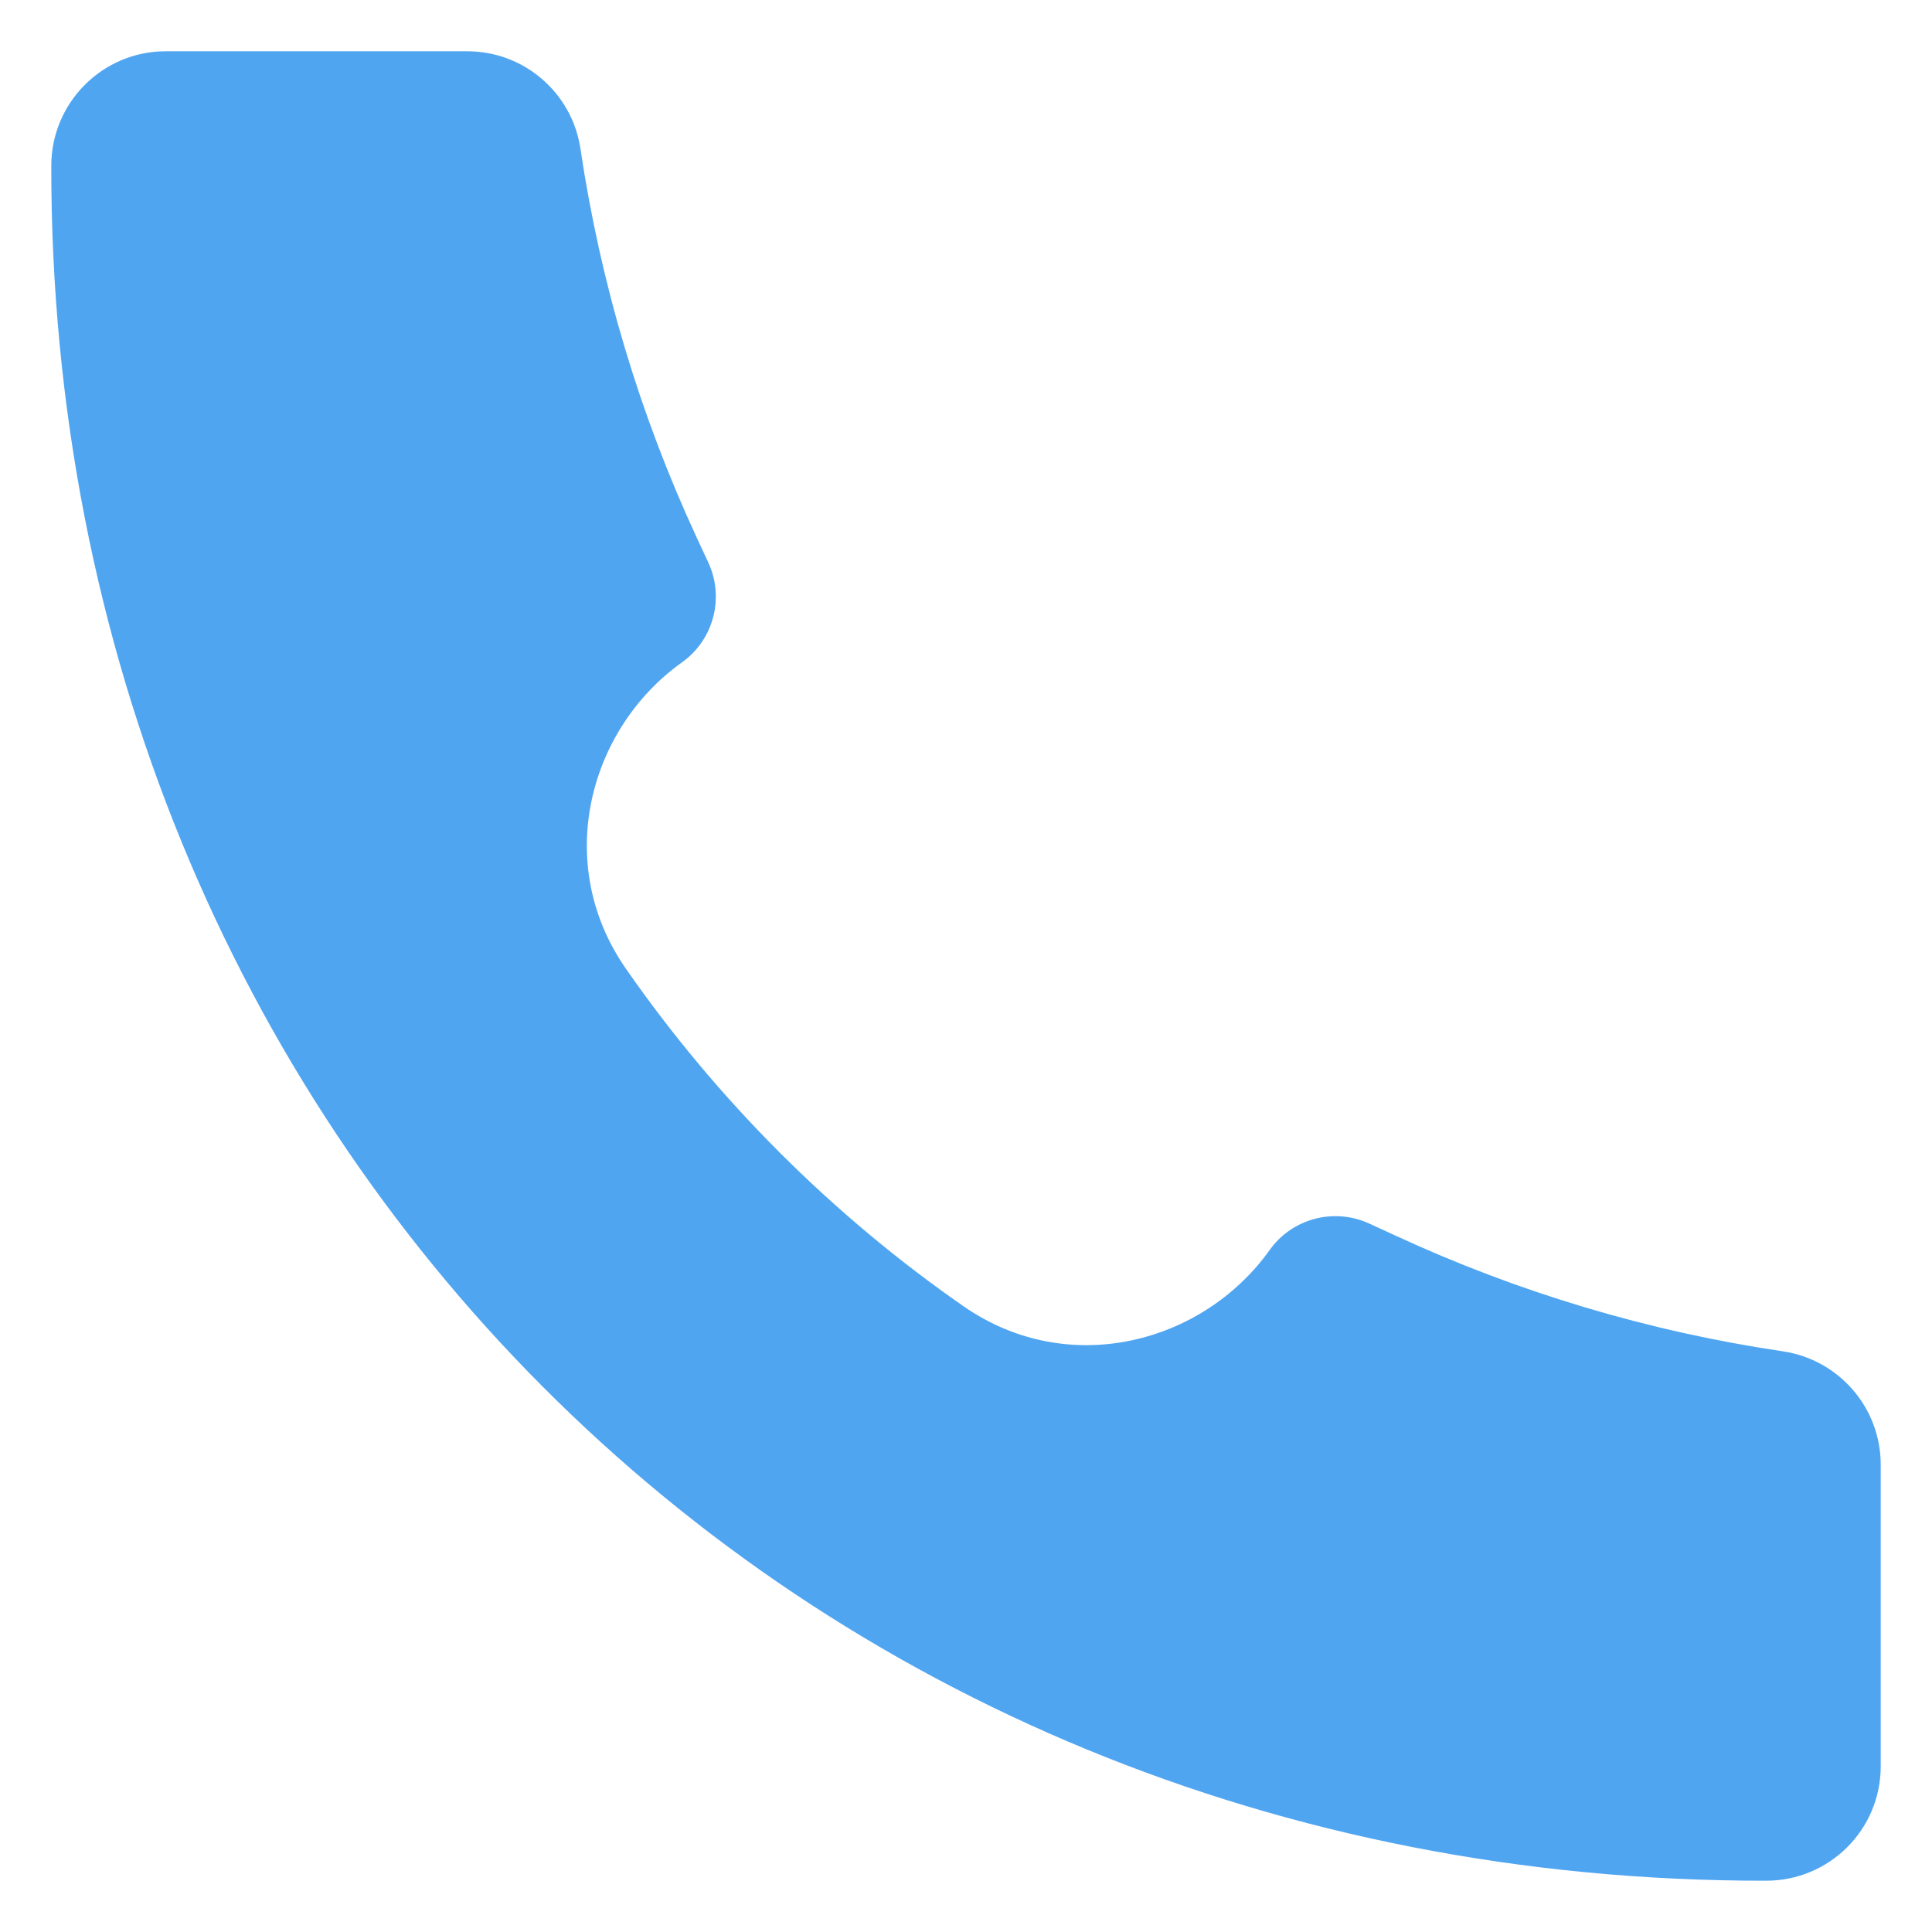
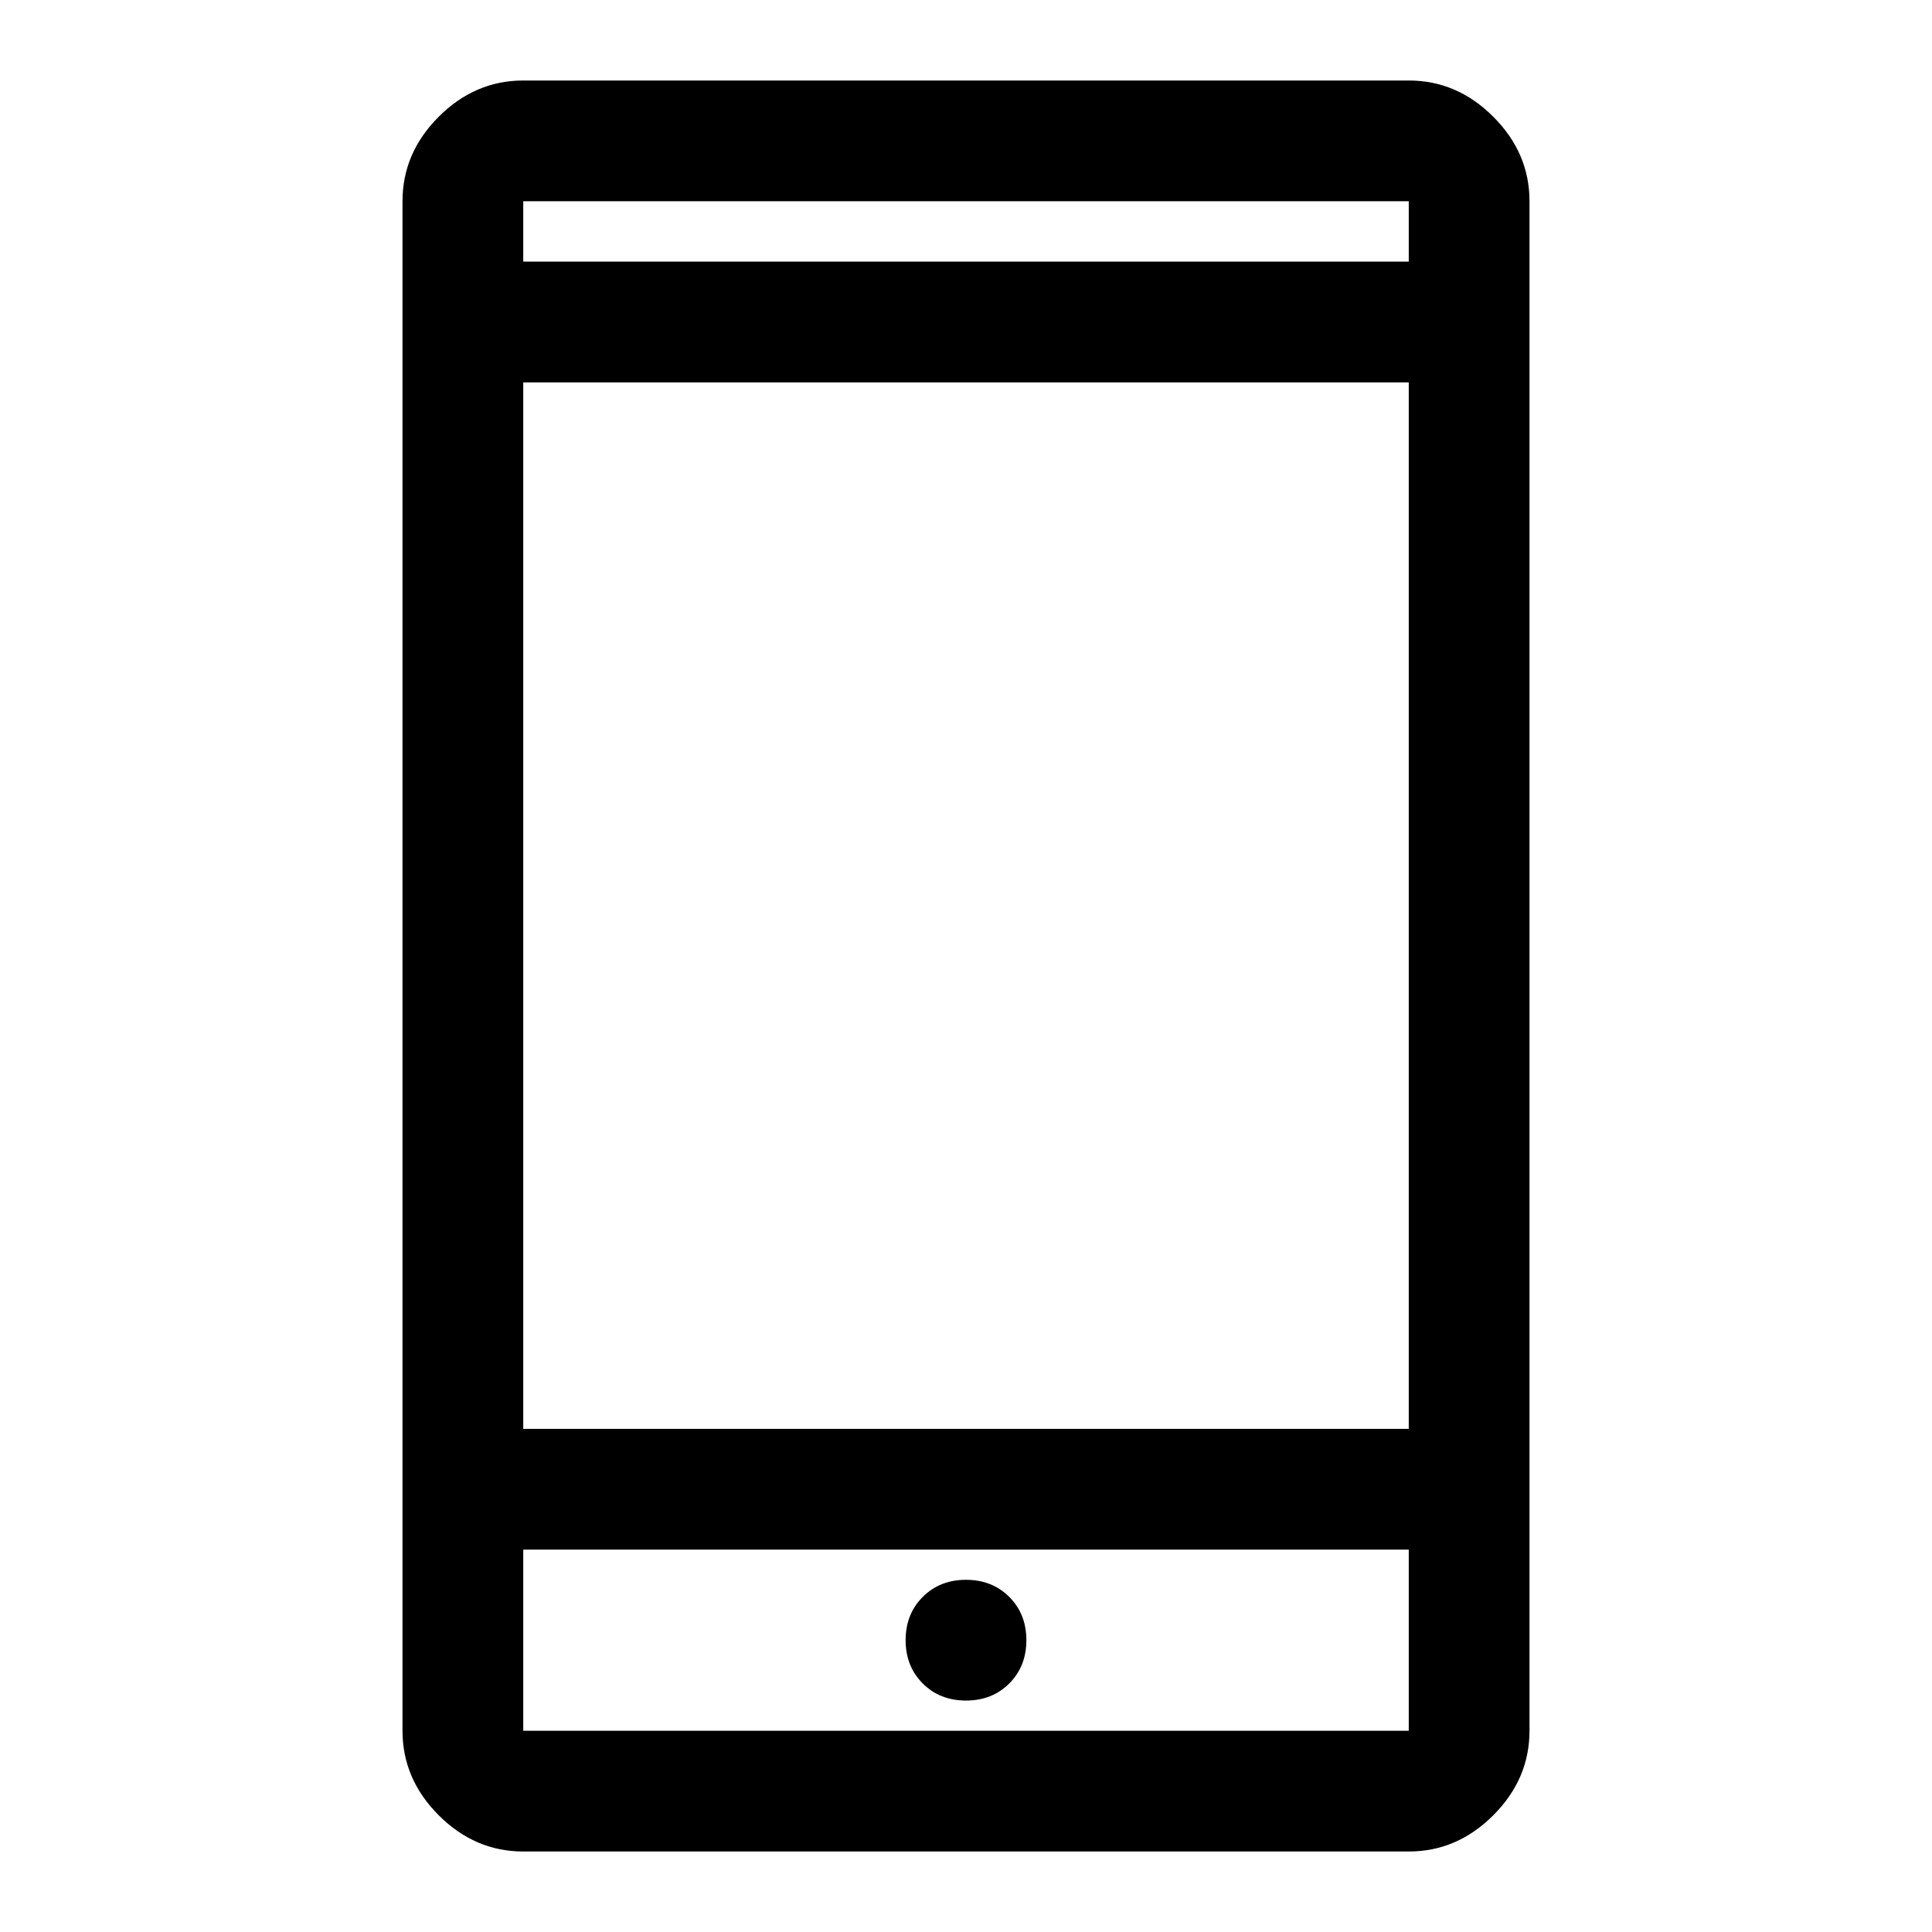
- <svg xmlns="http://www.w3.org/2000/svg" width="11" height="11" viewBox="0 0 11 11" fill="none">
-   <path d="M10.056 10.708C4.501 10.716 0.286 6.45 0.292 0.944C0.292 0.585 0.583 0.292 0.943 0.292H2.661C2.984 0.292 3.258 0.529 3.305 0.848C3.419 1.613 3.641 2.357 3.966 3.059L4.033 3.203C4.126 3.404 4.063 3.643 3.883 3.771C3.351 4.151 3.148 4.916 3.562 5.513C4.082 6.262 4.738 6.918 5.487 7.438C6.084 7.852 6.849 7.649 7.229 7.117C7.357 6.937 7.596 6.874 7.797 6.967L7.941 7.033C8.642 7.358 9.387 7.581 10.152 7.694C10.471 7.742 10.708 8.016 10.708 8.339V10.057C10.708 10.417 10.416 10.708 10.056 10.708L10.056 10.708Z" fill="#50A5F1" />
+ <svg xmlns="http://www.w3.org/2000/svg" height="48" width="48">
+   <path d="M13 46q-1.2 0-2.1-.9-.9-.9-.9-2.1V5q0-1.2.9-2.1.9-.9 2.1-.9h22q1.2 0 2.1.9.9.9.9 2.1v38q0 1.2-.9 2.1-.9.9-2.1.9Zm0-7.5V43h22v-4.5Zm11 3.75q.65 0 1.075-.425.425-.425.425-1.075 0-.65-.425-1.075-.425-.425-1.075-.425-.65 0-1.075.425-.425.425-.425 1.075 0 .65.425 1.075.425.425 1.075.425ZM13 35.5h22v-26H13Zm0-29h22V5H13Zm0 32V43Zm0-32V5v1.5Z" />
</svg>
